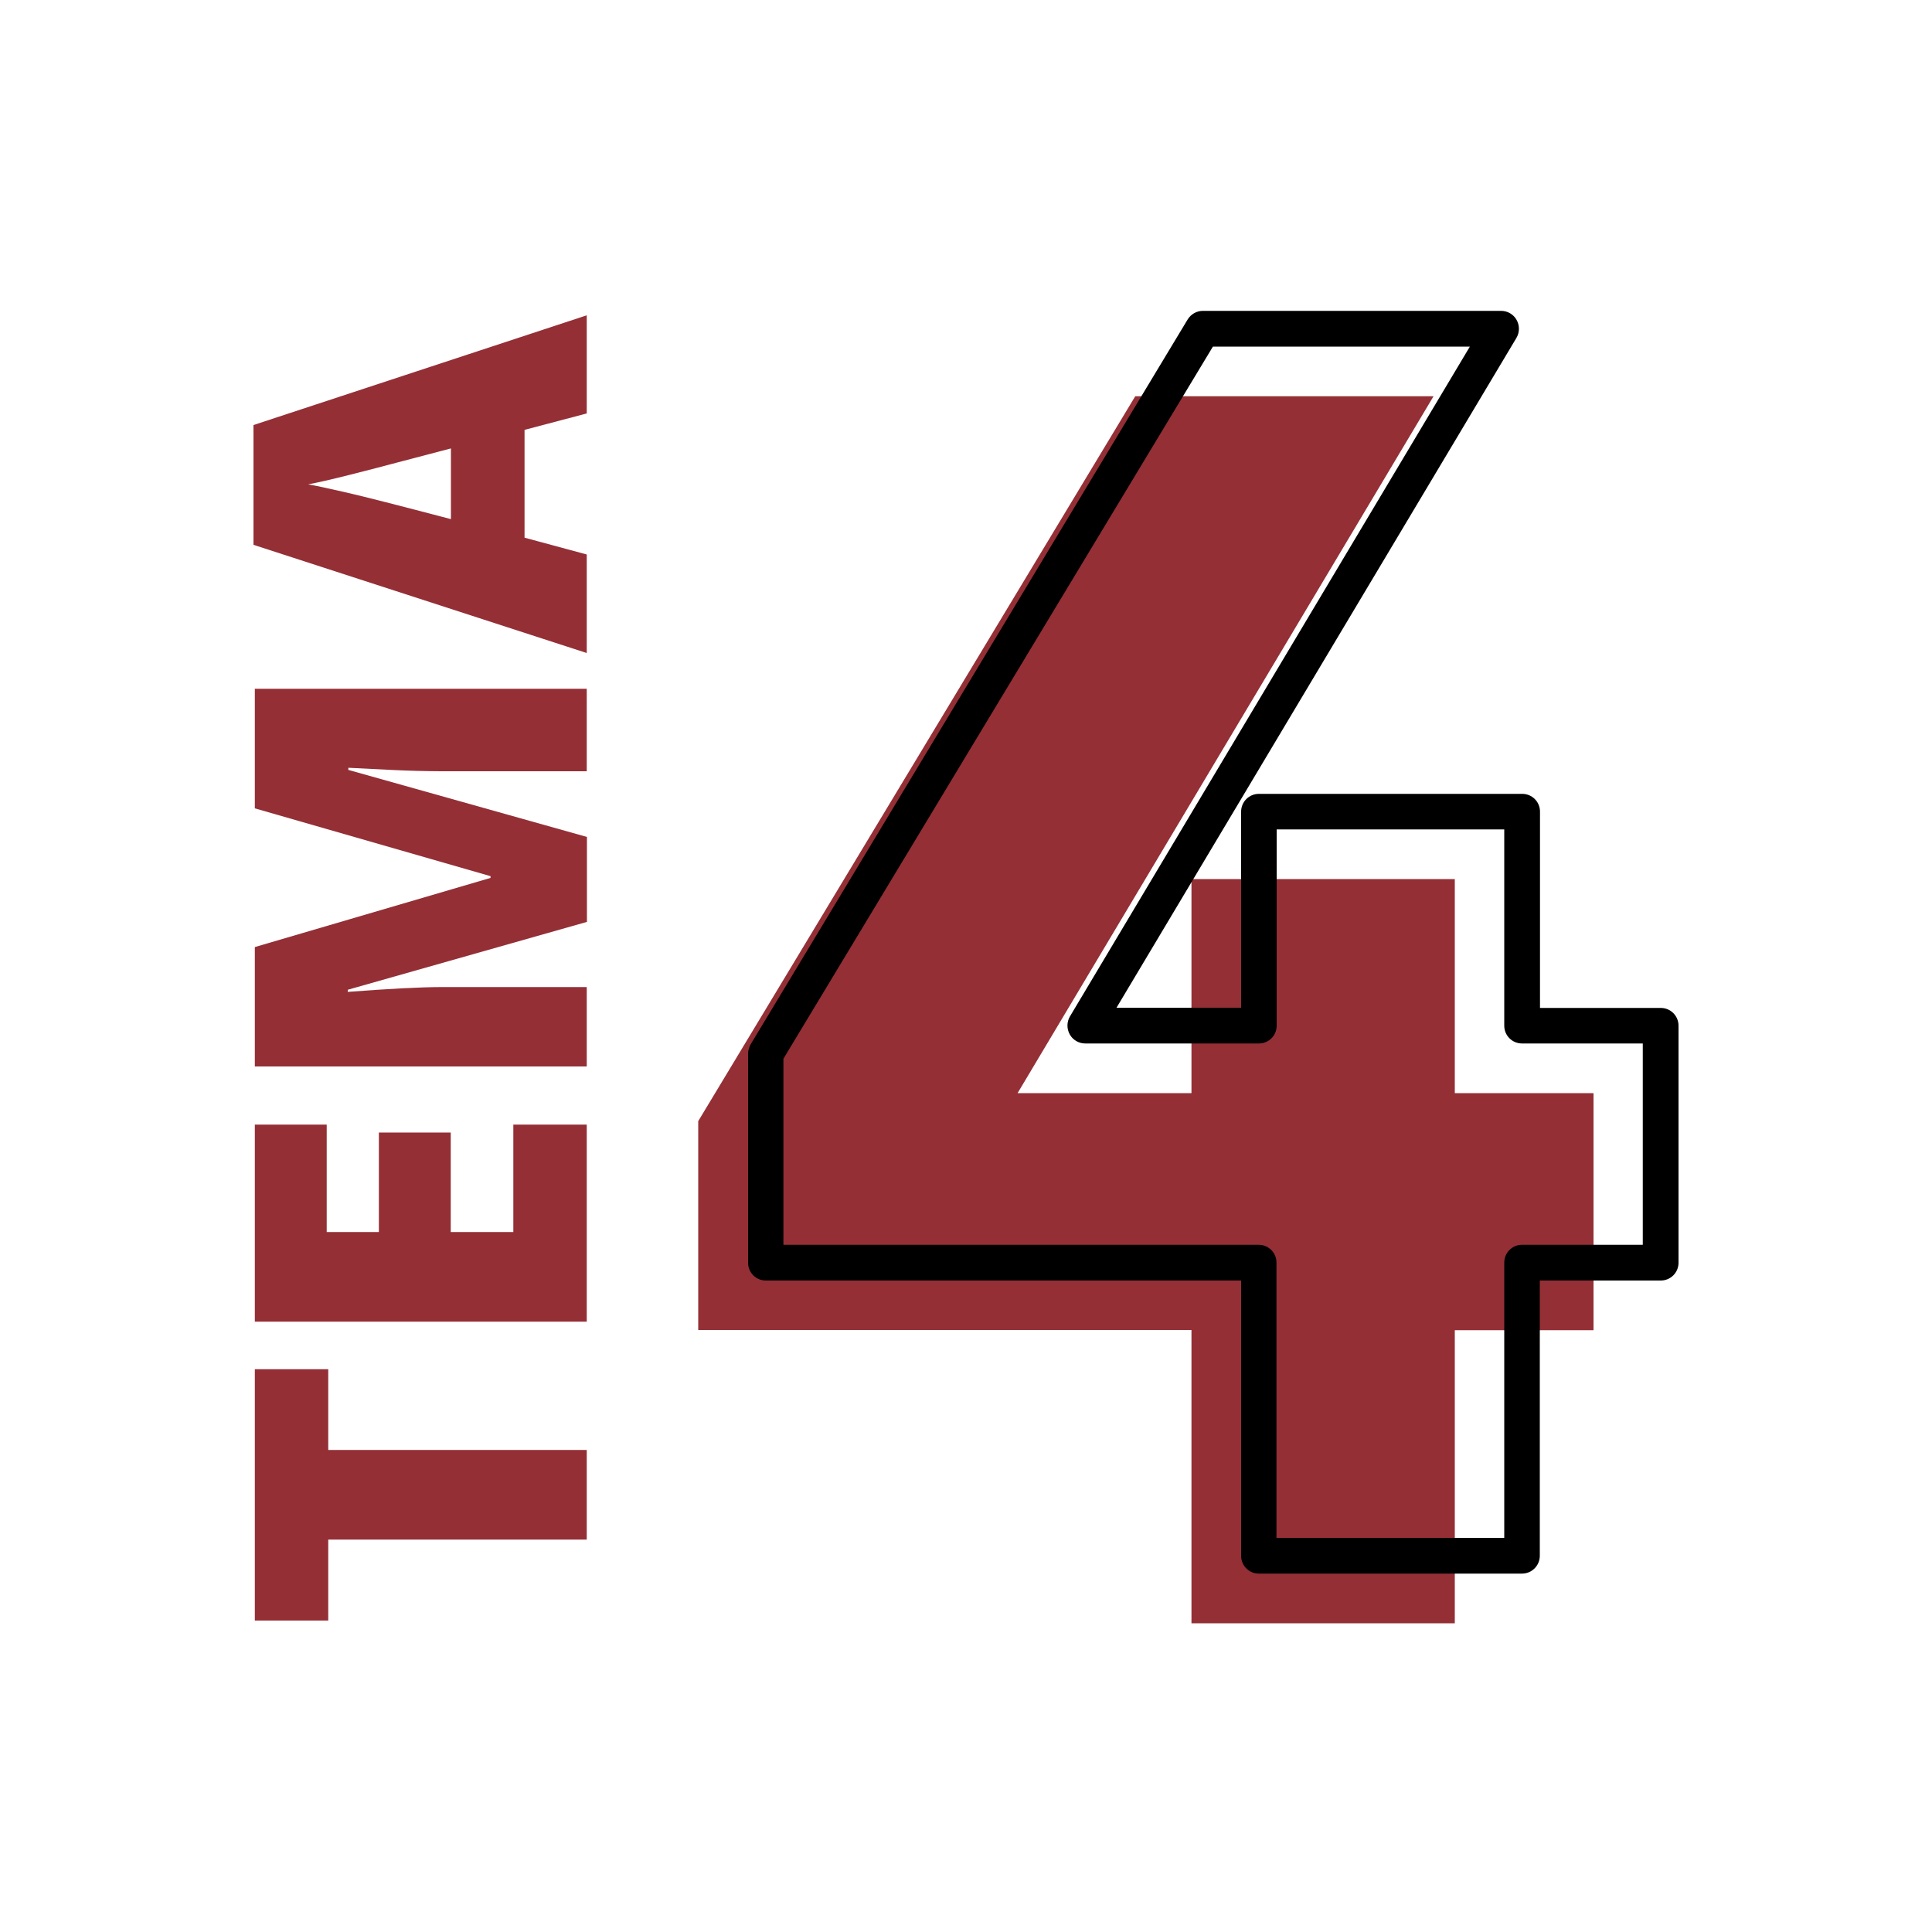
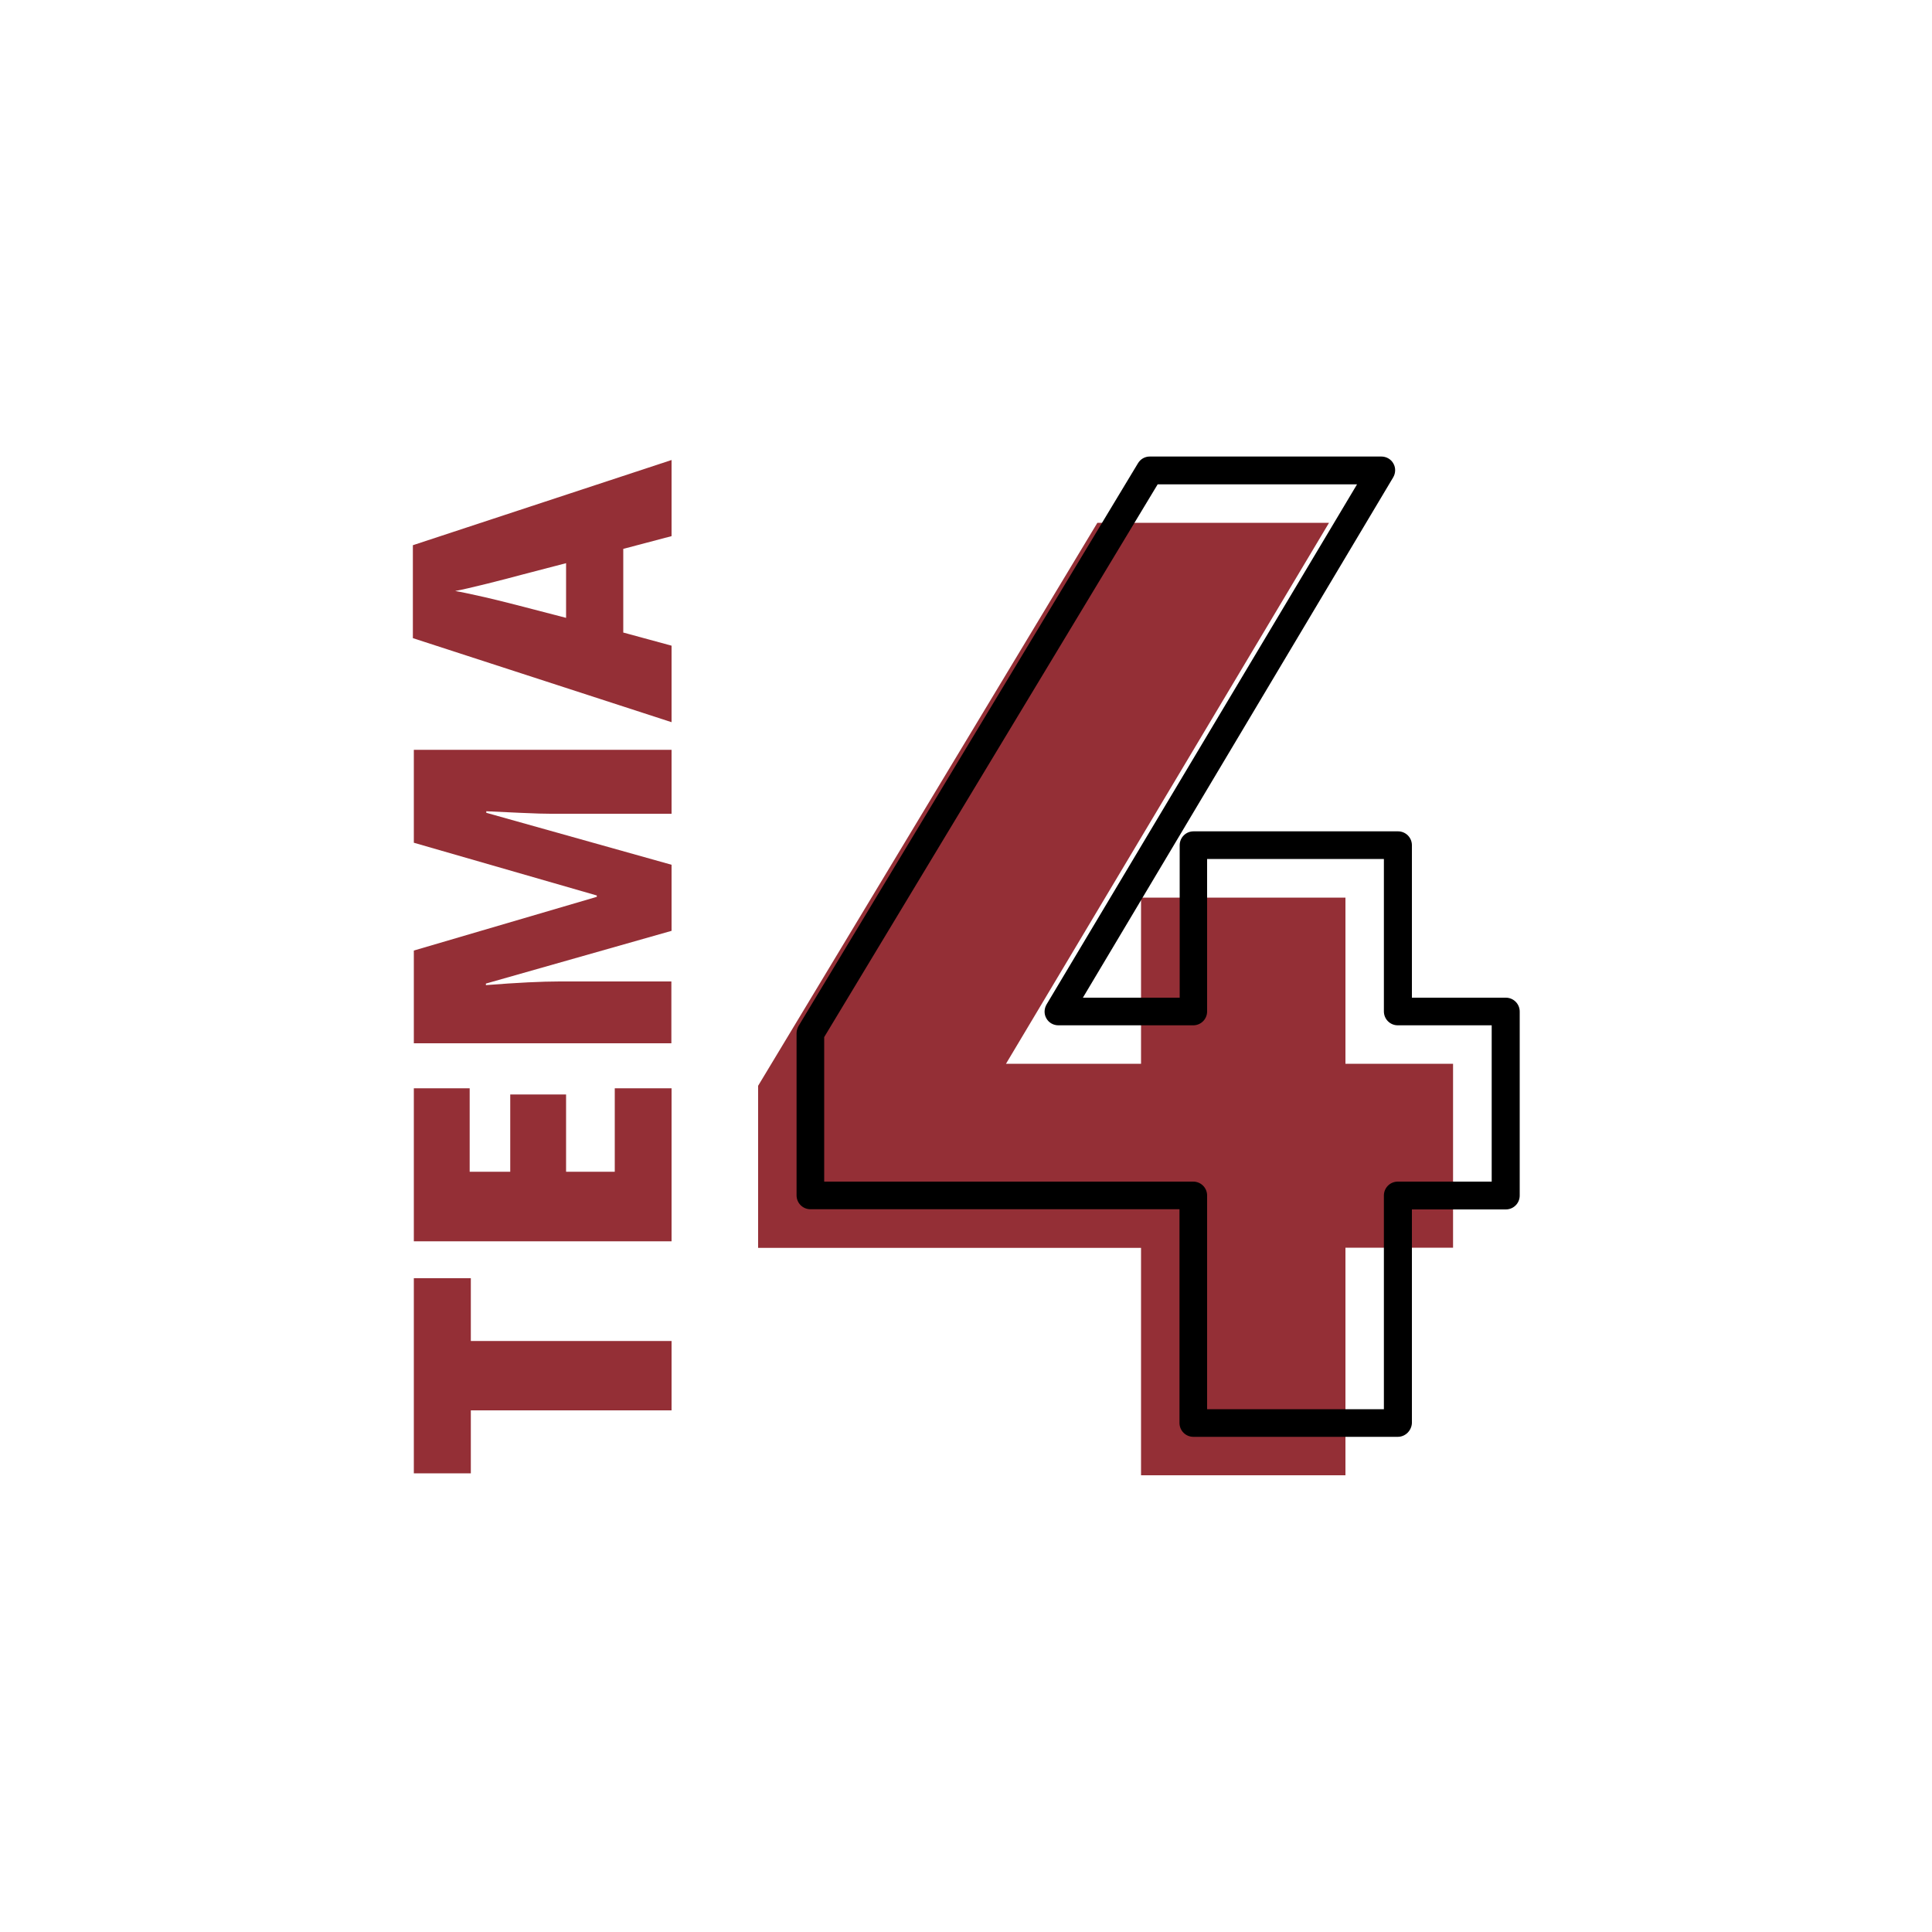
<svg xmlns="http://www.w3.org/2000/svg" version="1.1" id="Capa_1" x="0px" y="0px" viewBox="0 0 100 100" style="enable-background:new 0 0 100 100;" xml:space="preserve">
  <style type="text/css">
	.st0{fill:#942F36;}
</style>
  <g>
    <g>
      <g>
-         <path class="st0" d="M30.37,75.05v4.64H16.99v4.19h-3.8V70.87h3.8v4.18H30.37z" />
-         <path class="st0" d="M30.37,58.21v10.2H13.19v-10.2h3.72v5.56h2.7v-5.15h3.72v5.15h3.24v-5.56H30.37z" />
-         <path class="st0" d="M30.37,47.72L18,51.23v0.11c2.11-0.16,3.74-0.25,4.91-0.25h7.46v4.11H13.19v-6.18l12.2-3.58v-0.09     l-12.2-3.51v-6.19h17.18v4.27h-7.53c-0.39,0-0.83-0.01-1.3-0.02s-1.65-0.06-3.51-0.16v0.11l12.35,3.47V47.72z" />
-         <path class="st0" d="M30.37,21.4l-3.22,0.85v5.58l3.22,0.87v5.1l-17.25-5.6V22l17.25-5.68V21.4z M23.34,23.21l-2.82,0.74     c-0.63,0.17-1.44,0.38-2.43,0.63c-0.99,0.25-1.71,0.41-2.14,0.49c0.4,0.07,1.06,0.21,1.97,0.42c0.92,0.21,2.72,0.67,5.42,1.38     V23.21z" />
+         <path class="st0" d="M34.76,69.4v3.6H24.37v3.26h-2.95V66.16h2.95v3.25H34.76z" />
+         <path class="st0" d="M34.76,56.33v7.92H21.42v-7.92h2.89v4.32h2.1v-4h2.89v4h2.52v-4.32H34.76z" />
+         <path class="st0" d="M34.76,48.18l-9.61,2.73v0.08c1.64-0.13,2.91-0.19,3.81-0.19h5.79V54H21.42v-4.8l9.47-2.78v-0.07l-9.47-2.73     v-4.81h13.34v3.31h-5.85c-0.3,0-0.64,0-1.01-0.01s-1.28-0.05-2.73-0.12v0.08l9.59,2.69V48.18z" />
+         <path class="st0" d="M34.76,27.75l-2.5,0.66v4.33l2.5,0.68v3.96l-13.39-4.35v-4.81l13.39-4.41V27.75z M29.3,29.15l-2.19,0.57     c-0.49,0.13-1.12,0.3-1.89,0.49c-0.77,0.19-1.33,0.32-1.66,0.38c0.31,0.05,0.82,0.16,1.53,0.32c0.71,0.16,2.11,0.52,4.21,1.07     V29.15z" />
      </g>
    </g>
    <g>
      <g>
-         <path class="st0" d="M61.67,56.58V45.5h13.63v11.08h7.18v12.27h-7.18v15.17H61.67V68.84H36.14V58.03l22.62-37.52H74.2     L52.67,56.58H61.67z" />
+         <path class="st0" d="M59.06,55.06v-8.6h10.58v8.6h5.57v9.52h-5.57v11.78H59.06V64.59H39.24v-8.39L56.8,27.06h11.99l-16.72,28     H59.06z" />
      </g>
      <g>
        <g>
-           <path d="M78.78,81.45H65.16c-0.51,0-0.92-0.41-0.92-0.92V66.28h-24.6c-0.51,0-0.92-0.41-0.92-0.92V54.54      c0-0.17,0.05-0.33,0.13-0.48l22.62-37.52c0.17-0.28,0.47-0.45,0.79-0.45h15.44c0.33,0,0.64,0.18,0.8,0.47      c0.16,0.29,0.16,0.64-0.01,0.93l-20.7,34.67h6.45V42.01c0-0.51,0.41-0.92,0.92-0.92h13.63c0.51,0,0.92,0.41,0.92,0.92v10.16      h6.25c0.51,0,0.92,0.41,0.92,0.92v12.27c0,0.51-0.41,0.92-0.92,0.92H79.7v14.25C79.7,81.03,79.29,81.45,78.78,81.45z       M66.08,79.6h11.78V65.35c0-0.51,0.41-0.92,0.92-0.92h6.25V54.01h-6.25c-0.51,0-0.92-0.41-0.92-0.92V42.93H66.08v10.16      c0,0.51-0.41,0.92-0.92,0.92h-8.99c-0.33,0-0.64-0.18-0.8-0.47c-0.16-0.29-0.16-0.64,0.01-0.93l20.7-34.67h-13.3L40.55,54.8      v9.63h24.6c0.51,0,0.92,0.41,0.92,0.92V79.6z" />
+           <path d="M72.35,74.37H61.77c-0.4,0-0.72-0.32-0.72-0.72V62.59h-19.1c-0.4,0-0.72-0.32-0.72-0.72v-8.39      c0-0.13,0.04-0.26,0.1-0.37L58.9,23.98c0.13-0.22,0.36-0.35,0.61-0.35H71.5c0.26,0,0.5,0.14,0.62,0.36      c0.13,0.22,0.12,0.5-0.01,0.72L56.05,51.64h5.01v-7.89c0-0.4,0.32-0.72,0.72-0.72h10.58c0.4,0,0.72,0.32,0.72,0.72v7.89h4.86      c0.4,0,0.72,0.32,0.72,0.72v9.52c0,0.4-0.32,0.72-0.72,0.72h-4.86v11.06C73.06,74.05,72.74,74.37,72.35,74.37z M62.48,72.94      h9.15V61.88c0-0.4,0.32-0.72,0.72-0.72h4.86v-8.09h-4.86c-0.4,0-0.72-0.32-0.72-0.72v-7.89h-9.15v7.89      c0,0.4-0.32,0.72-0.72,0.72h-6.98c-0.26,0-0.5-0.14-0.62-0.36c-0.13-0.22-0.12-0.5,0.01-0.72l16.07-26.92H59.92L42.66,53.68      v7.48h19.1c0.4,0,0.72,0.32,0.72,0.72V72.94z" />
        </g>
      </g>
    </g>
  </g>
</svg>
